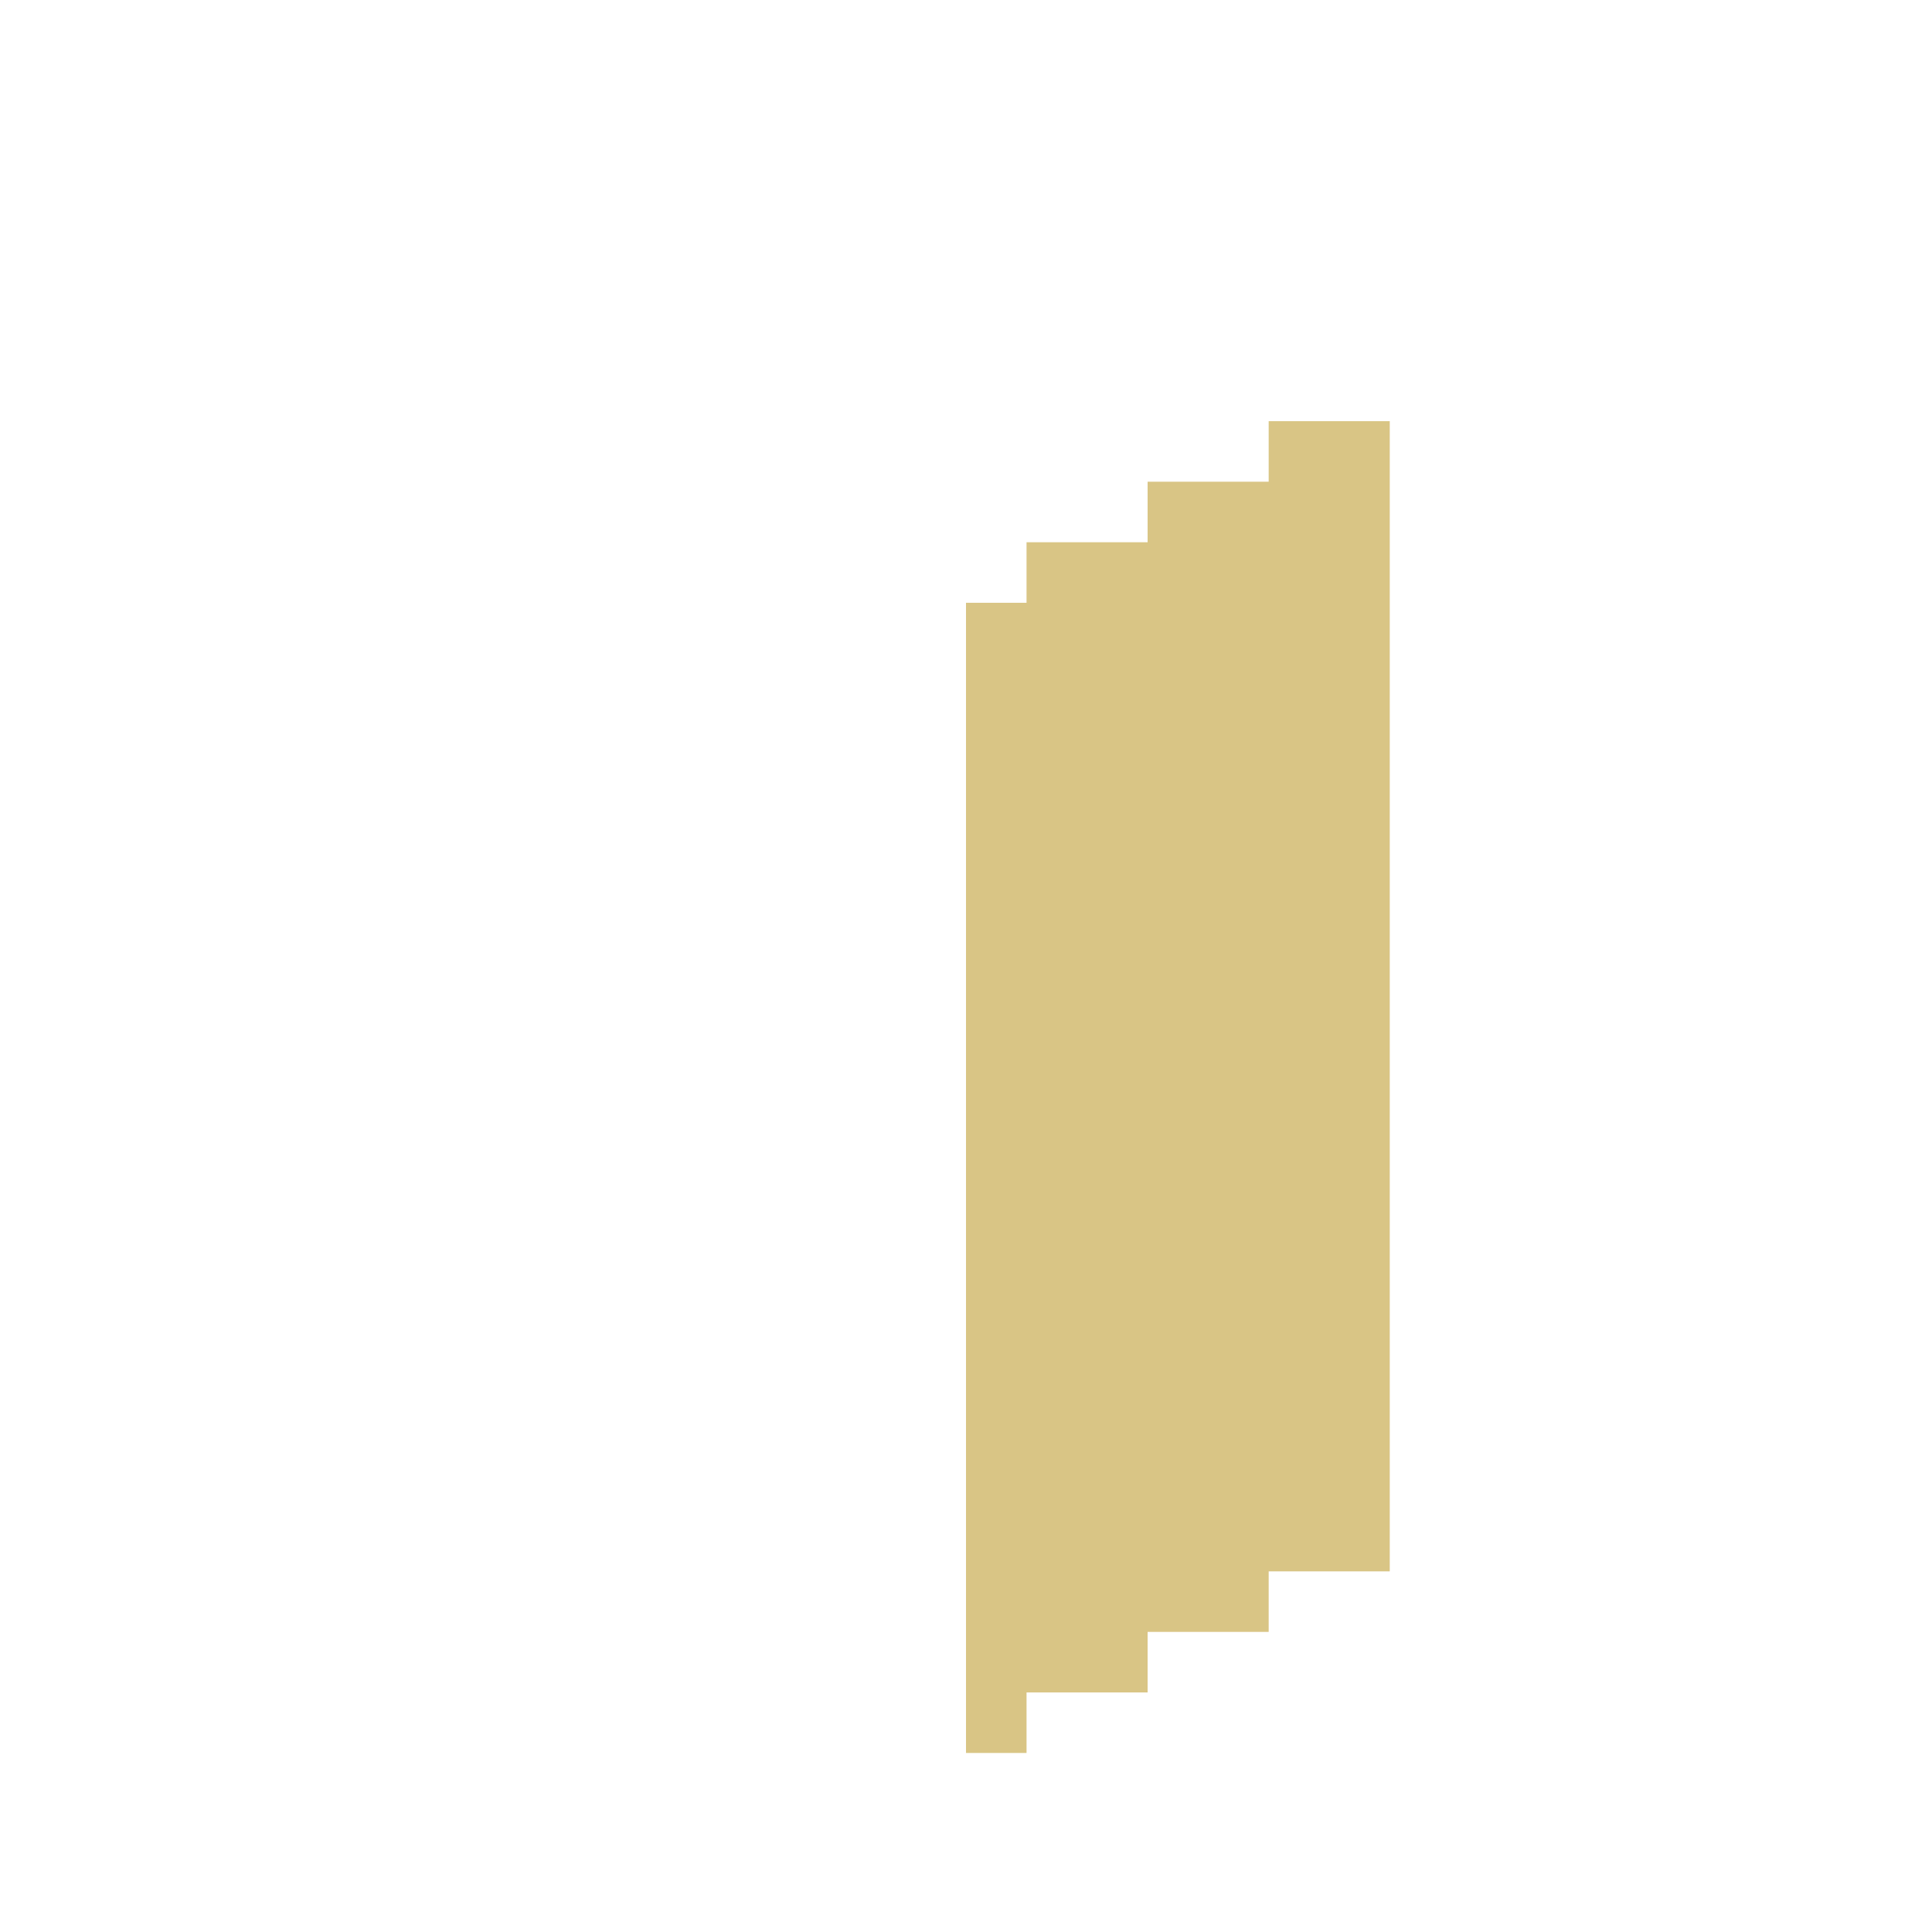
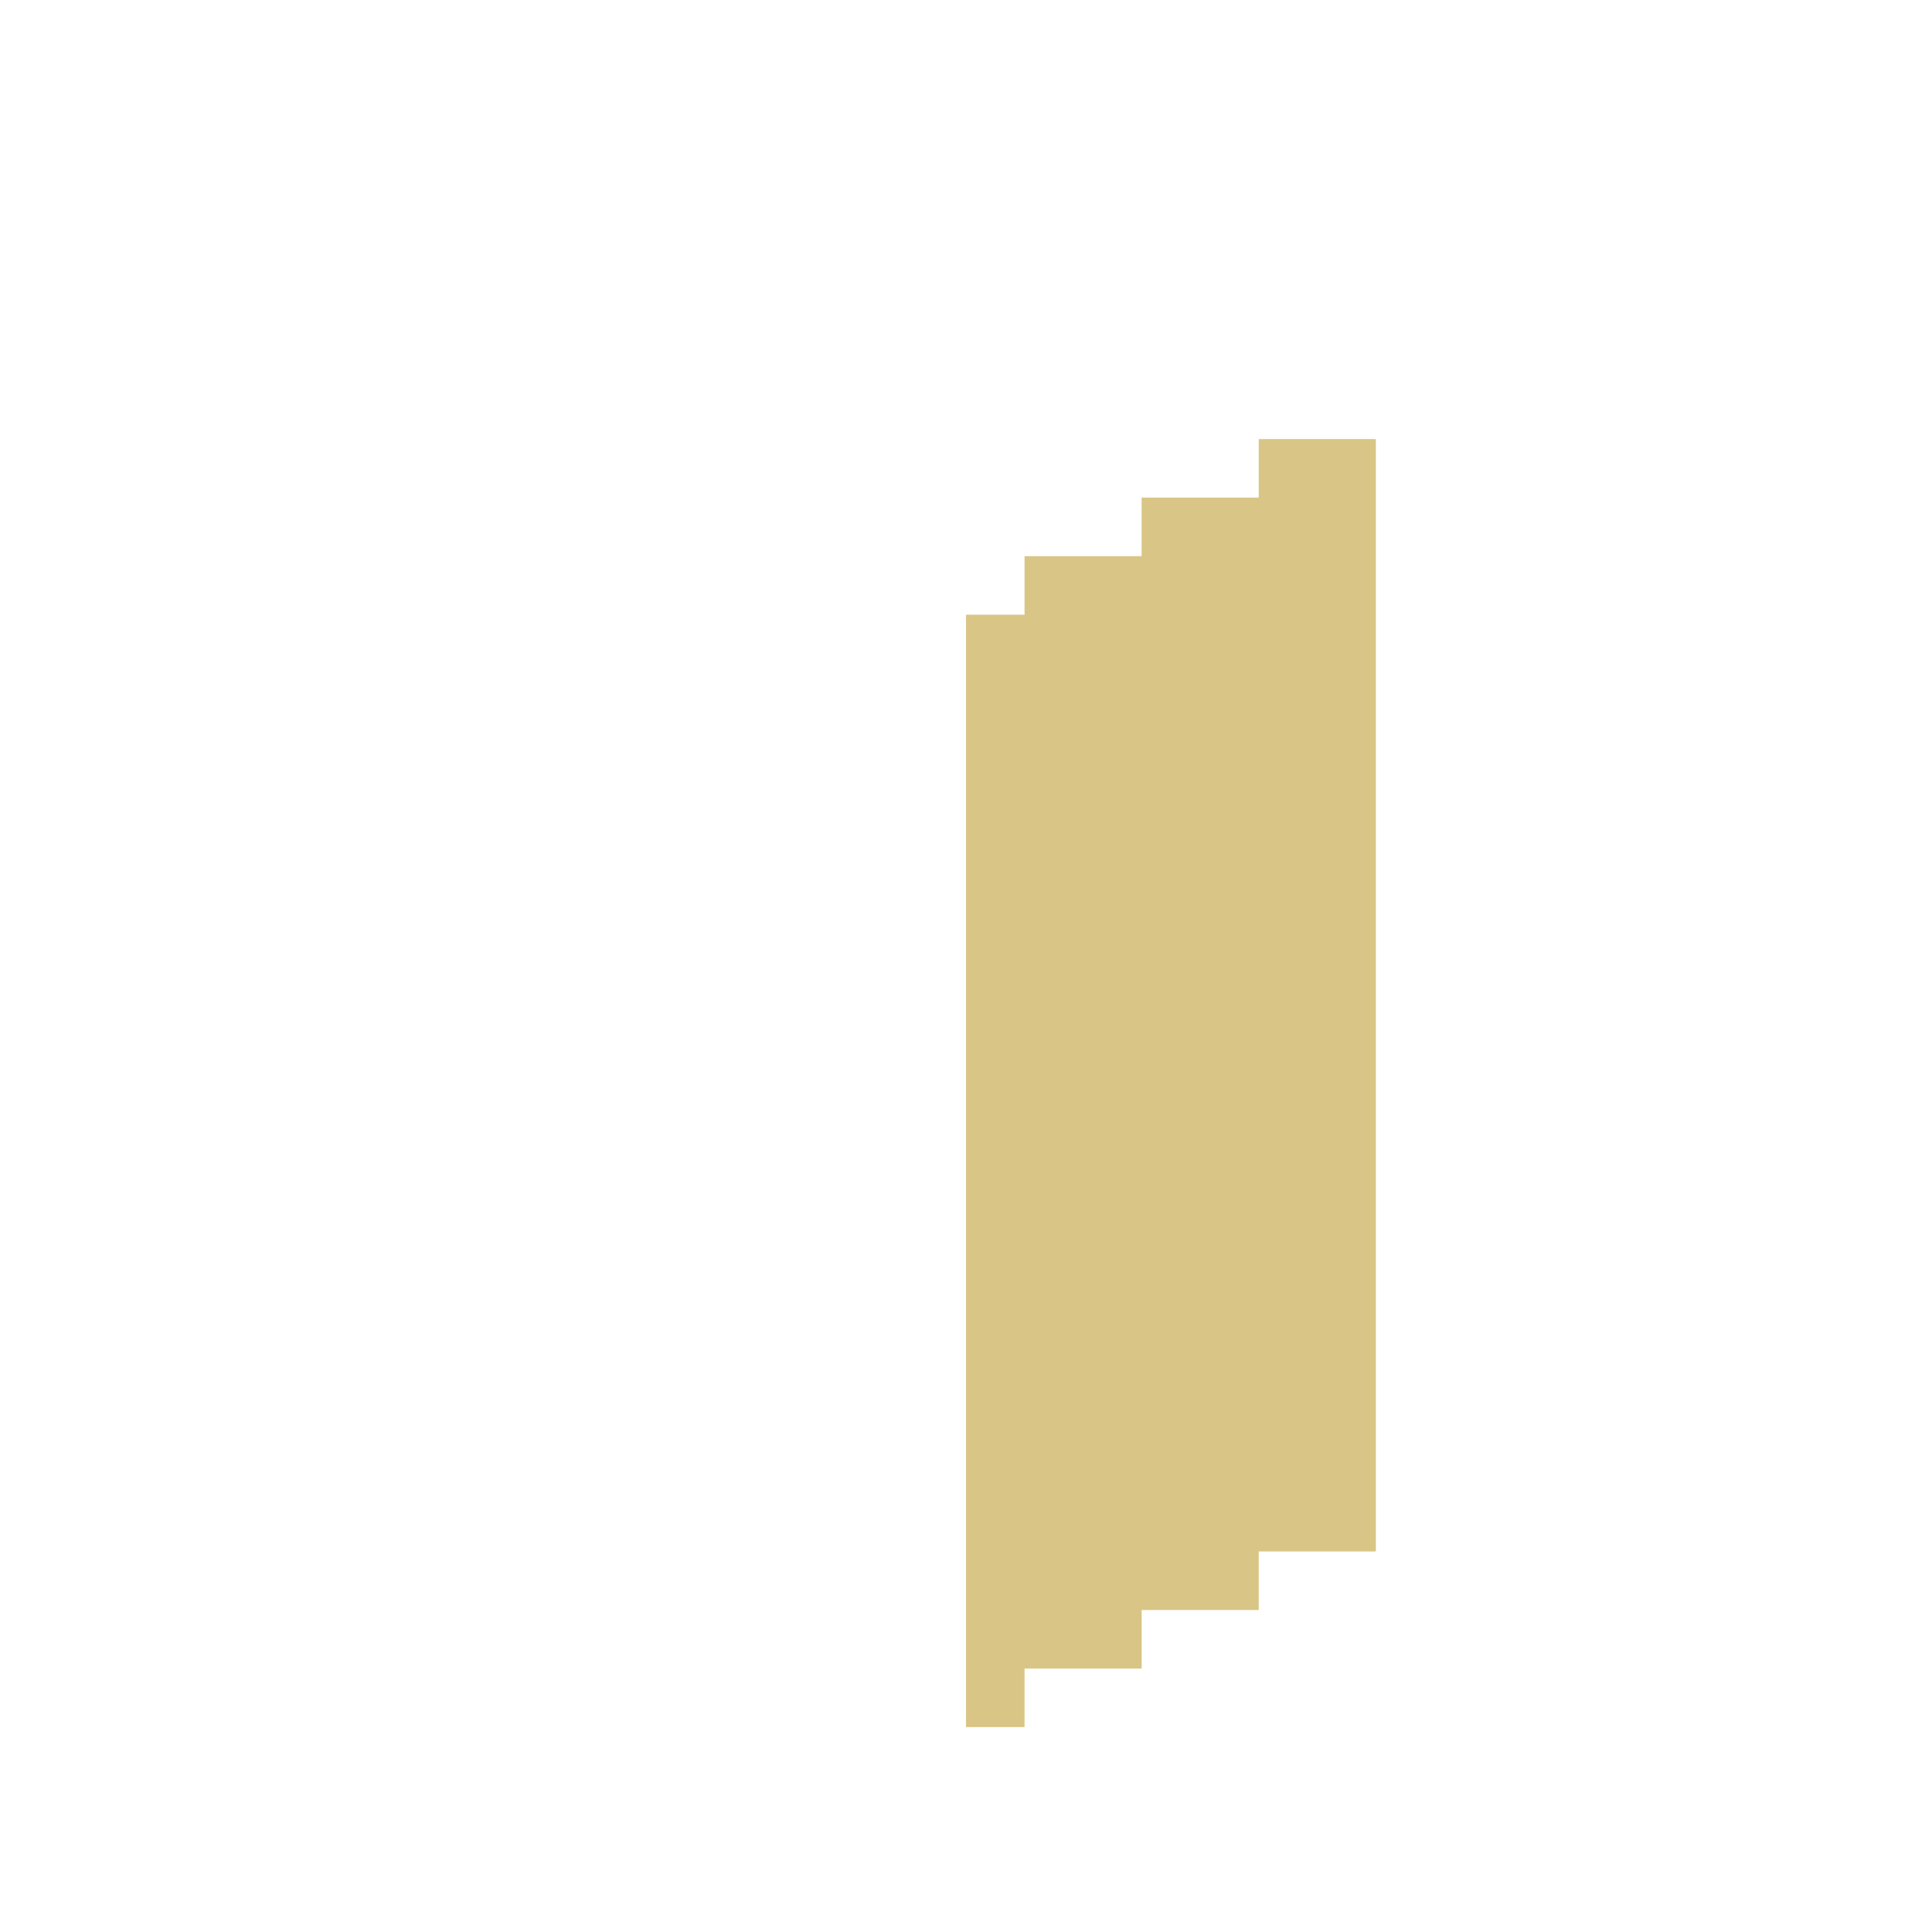
<svg xmlns="http://www.w3.org/2000/svg" width="1024" height="1024" viewBox="0 0 1024 1024">
-   <path transform="translate(-1.365 -1.365) scale(32.08533)" fill="#d9c585" d="M21 7h2v1h-2zM19 8h4v1h-4zM17 9h6v1h-6zM16 10h7v1h-7zM16 11h7v1h-7zM16 12h7v1h-7zM16 13h7v1h-7zM16 14h7v1h-7zM16 15h7v1h-7zM16 16h7v1h-7zM16 17h7v1h-7zM16 18h7v1h-7zM16 19h7v1h-7zM16 20h7v1h-7zM16 21h7v1h-7zM16 22h7v1h-7zM16 23h7v1h-7zM16 24h7v1h-7zM16 25h7v1h-7zM16 26h5v1h-5zM16 27h3v1h-3zM16 28h1v1h-1z" />
+   <path transform="translate(15.515 15.515) scale(31.0303)" fill="#d9c585" d="M21 7h2v1h-2zM19 8h4v1h-4zM17 9h6v1h-6zM16 10h7v1h-7zM16 11h7v1h-7zM16 12h7v1h-7zM16 13h7v1h-7zM16 14h7v1h-7zM16 15h7v1h-7zM16 16h7v1h-7zM16 17h7v1h-7zM16 18h7v1h-7zM16 19h7v1h-7zM16 20h7v1h-7zM16 21h7v1h-7zM16 22h7v1h-7zM16 23h7v1h-7zM16 24h7v1h-7zM16 25h7v1h-7zM16 26h5v1h-5zM16 27h3v1h-3zM16 28h1v1h-1z" />
</svg>
